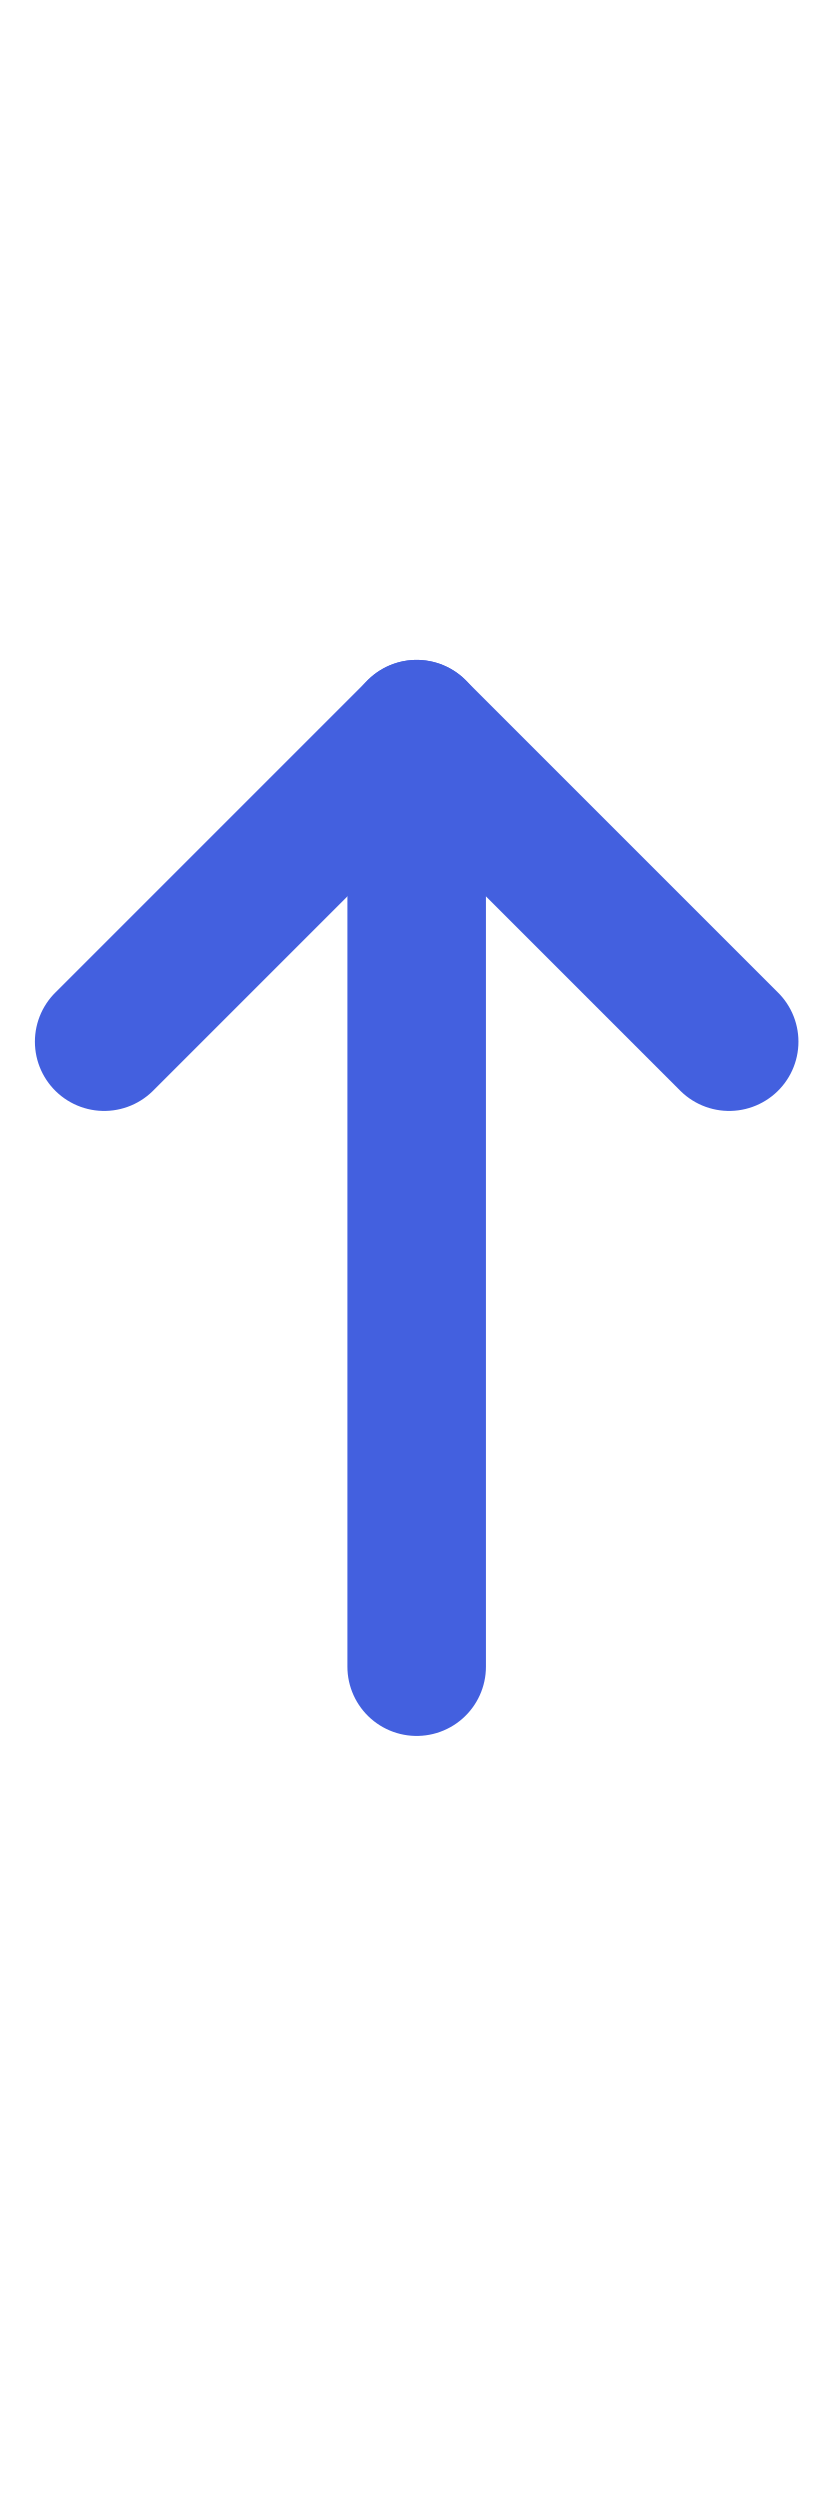
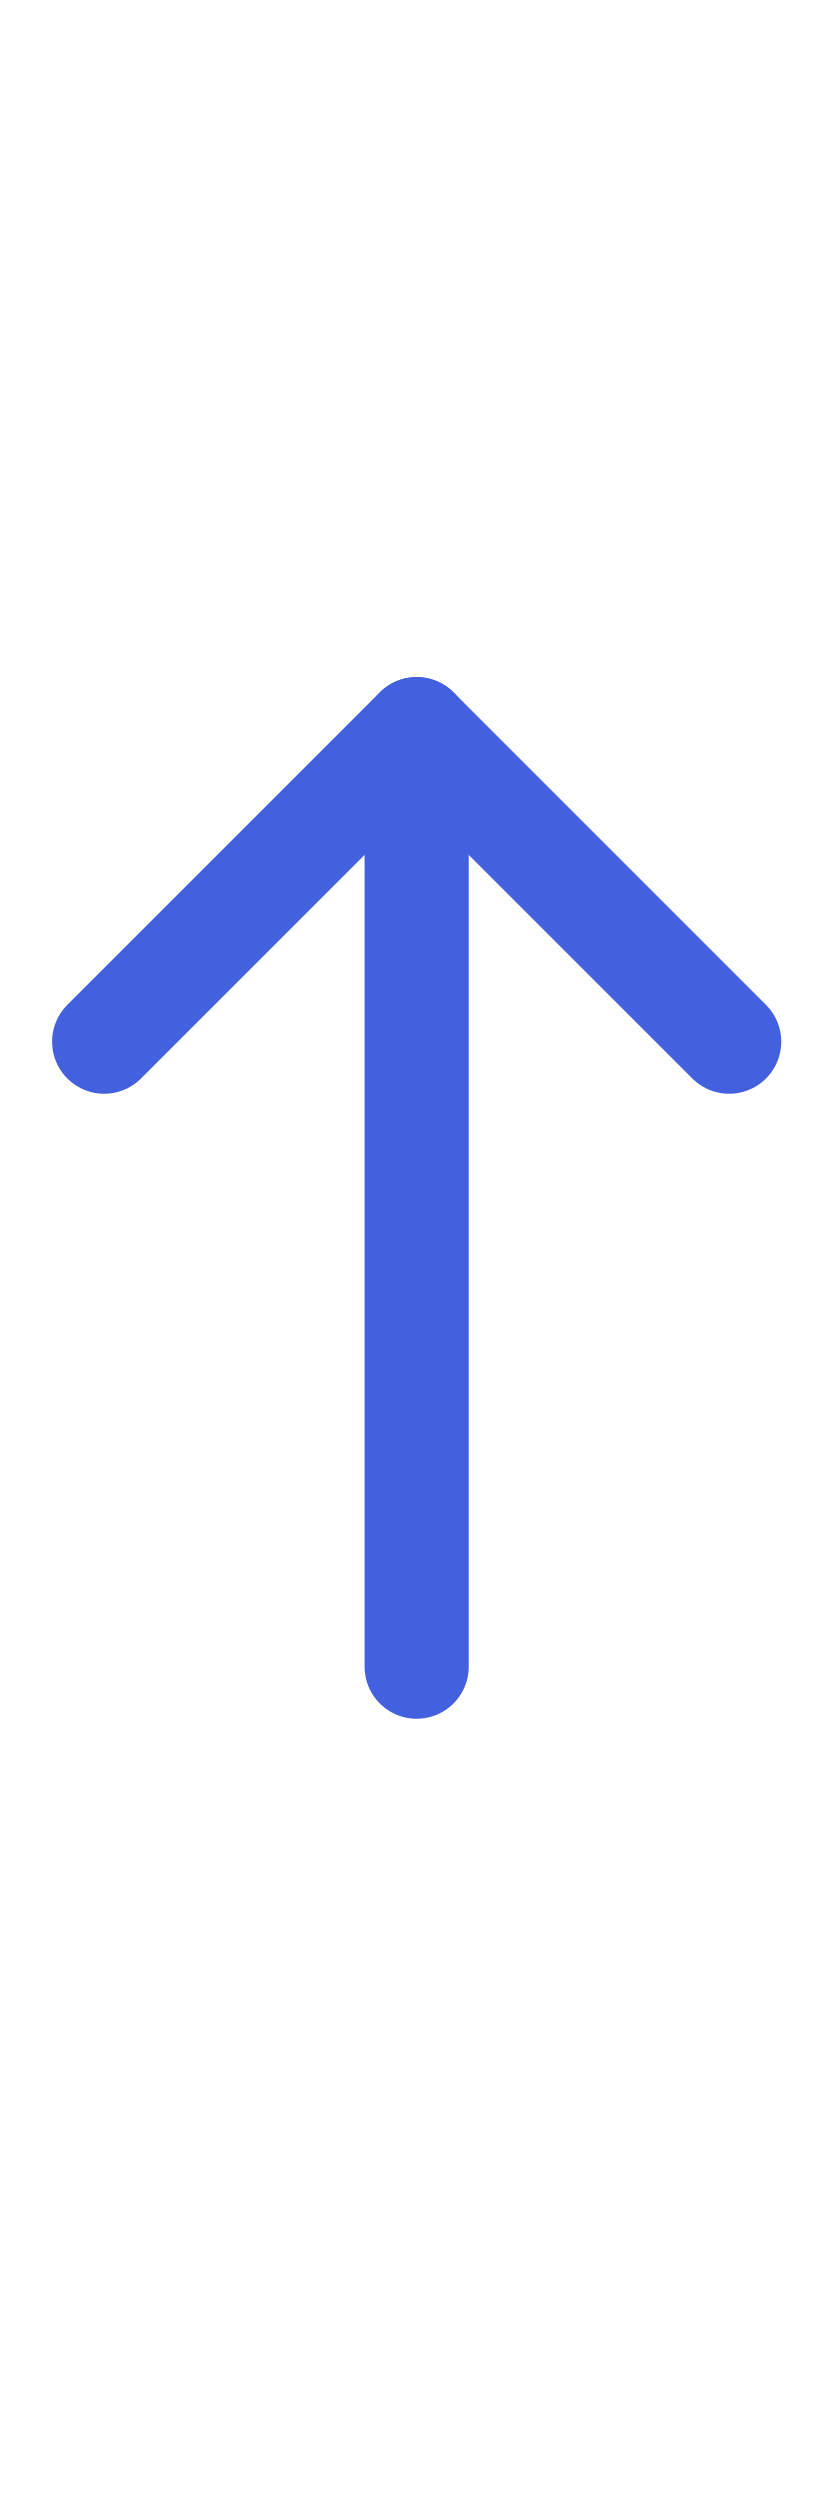
<svg xmlns="http://www.w3.org/2000/svg" width="8" height="24" viewBox="0 0 8 24" fill="none">
-   <path d="M7 10L4 7L1 10" stroke="#4360DF" stroke-width="1.33" stroke-linecap="round" stroke-linejoin="round" />
-   <path d="M4 7V16" stroke="#4360DF" stroke-width="1.33" stroke-linecap="round" stroke-linejoin="round" />
+   <path d="M7 10L4 7L1 10" stroke="#4360DF" strokeWidth="1.33" stroke-linecap="round" stroke-linejoin="round" />
+   <path d="M4 7V16" stroke="#4360DF" strokeWidth="1.33" stroke-linecap="round" stroke-linejoin="round" />
</svg>
